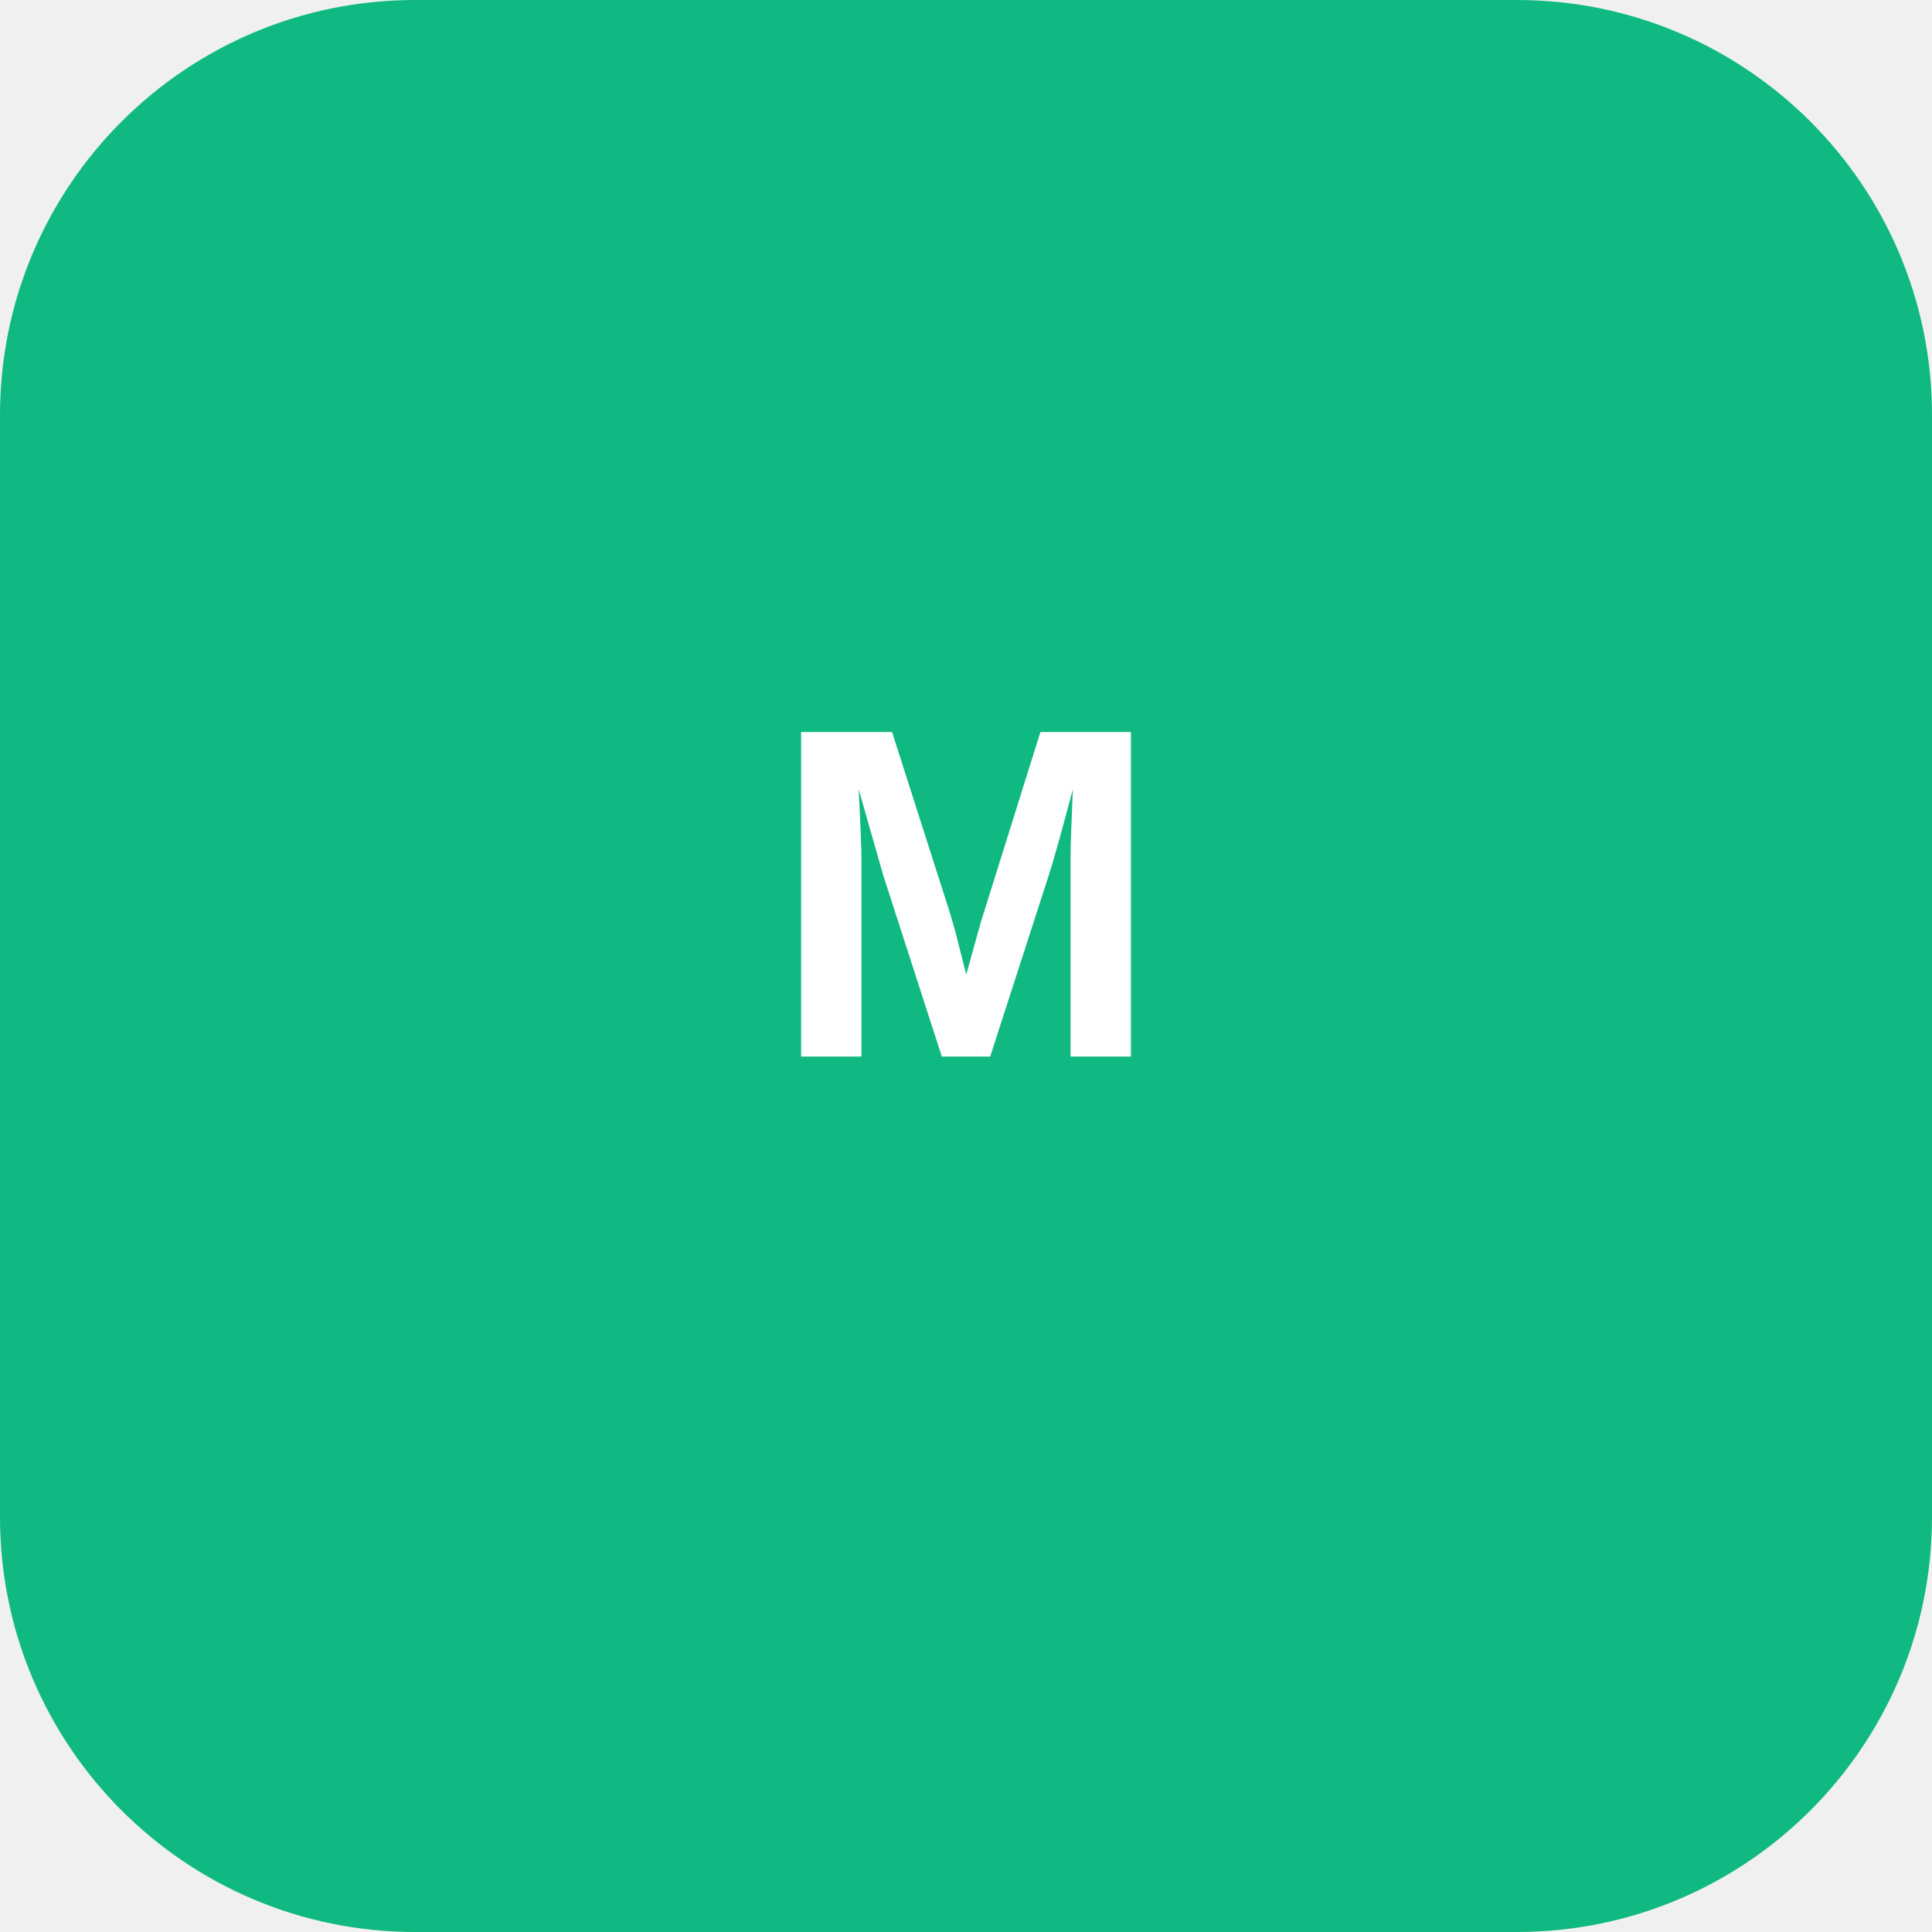
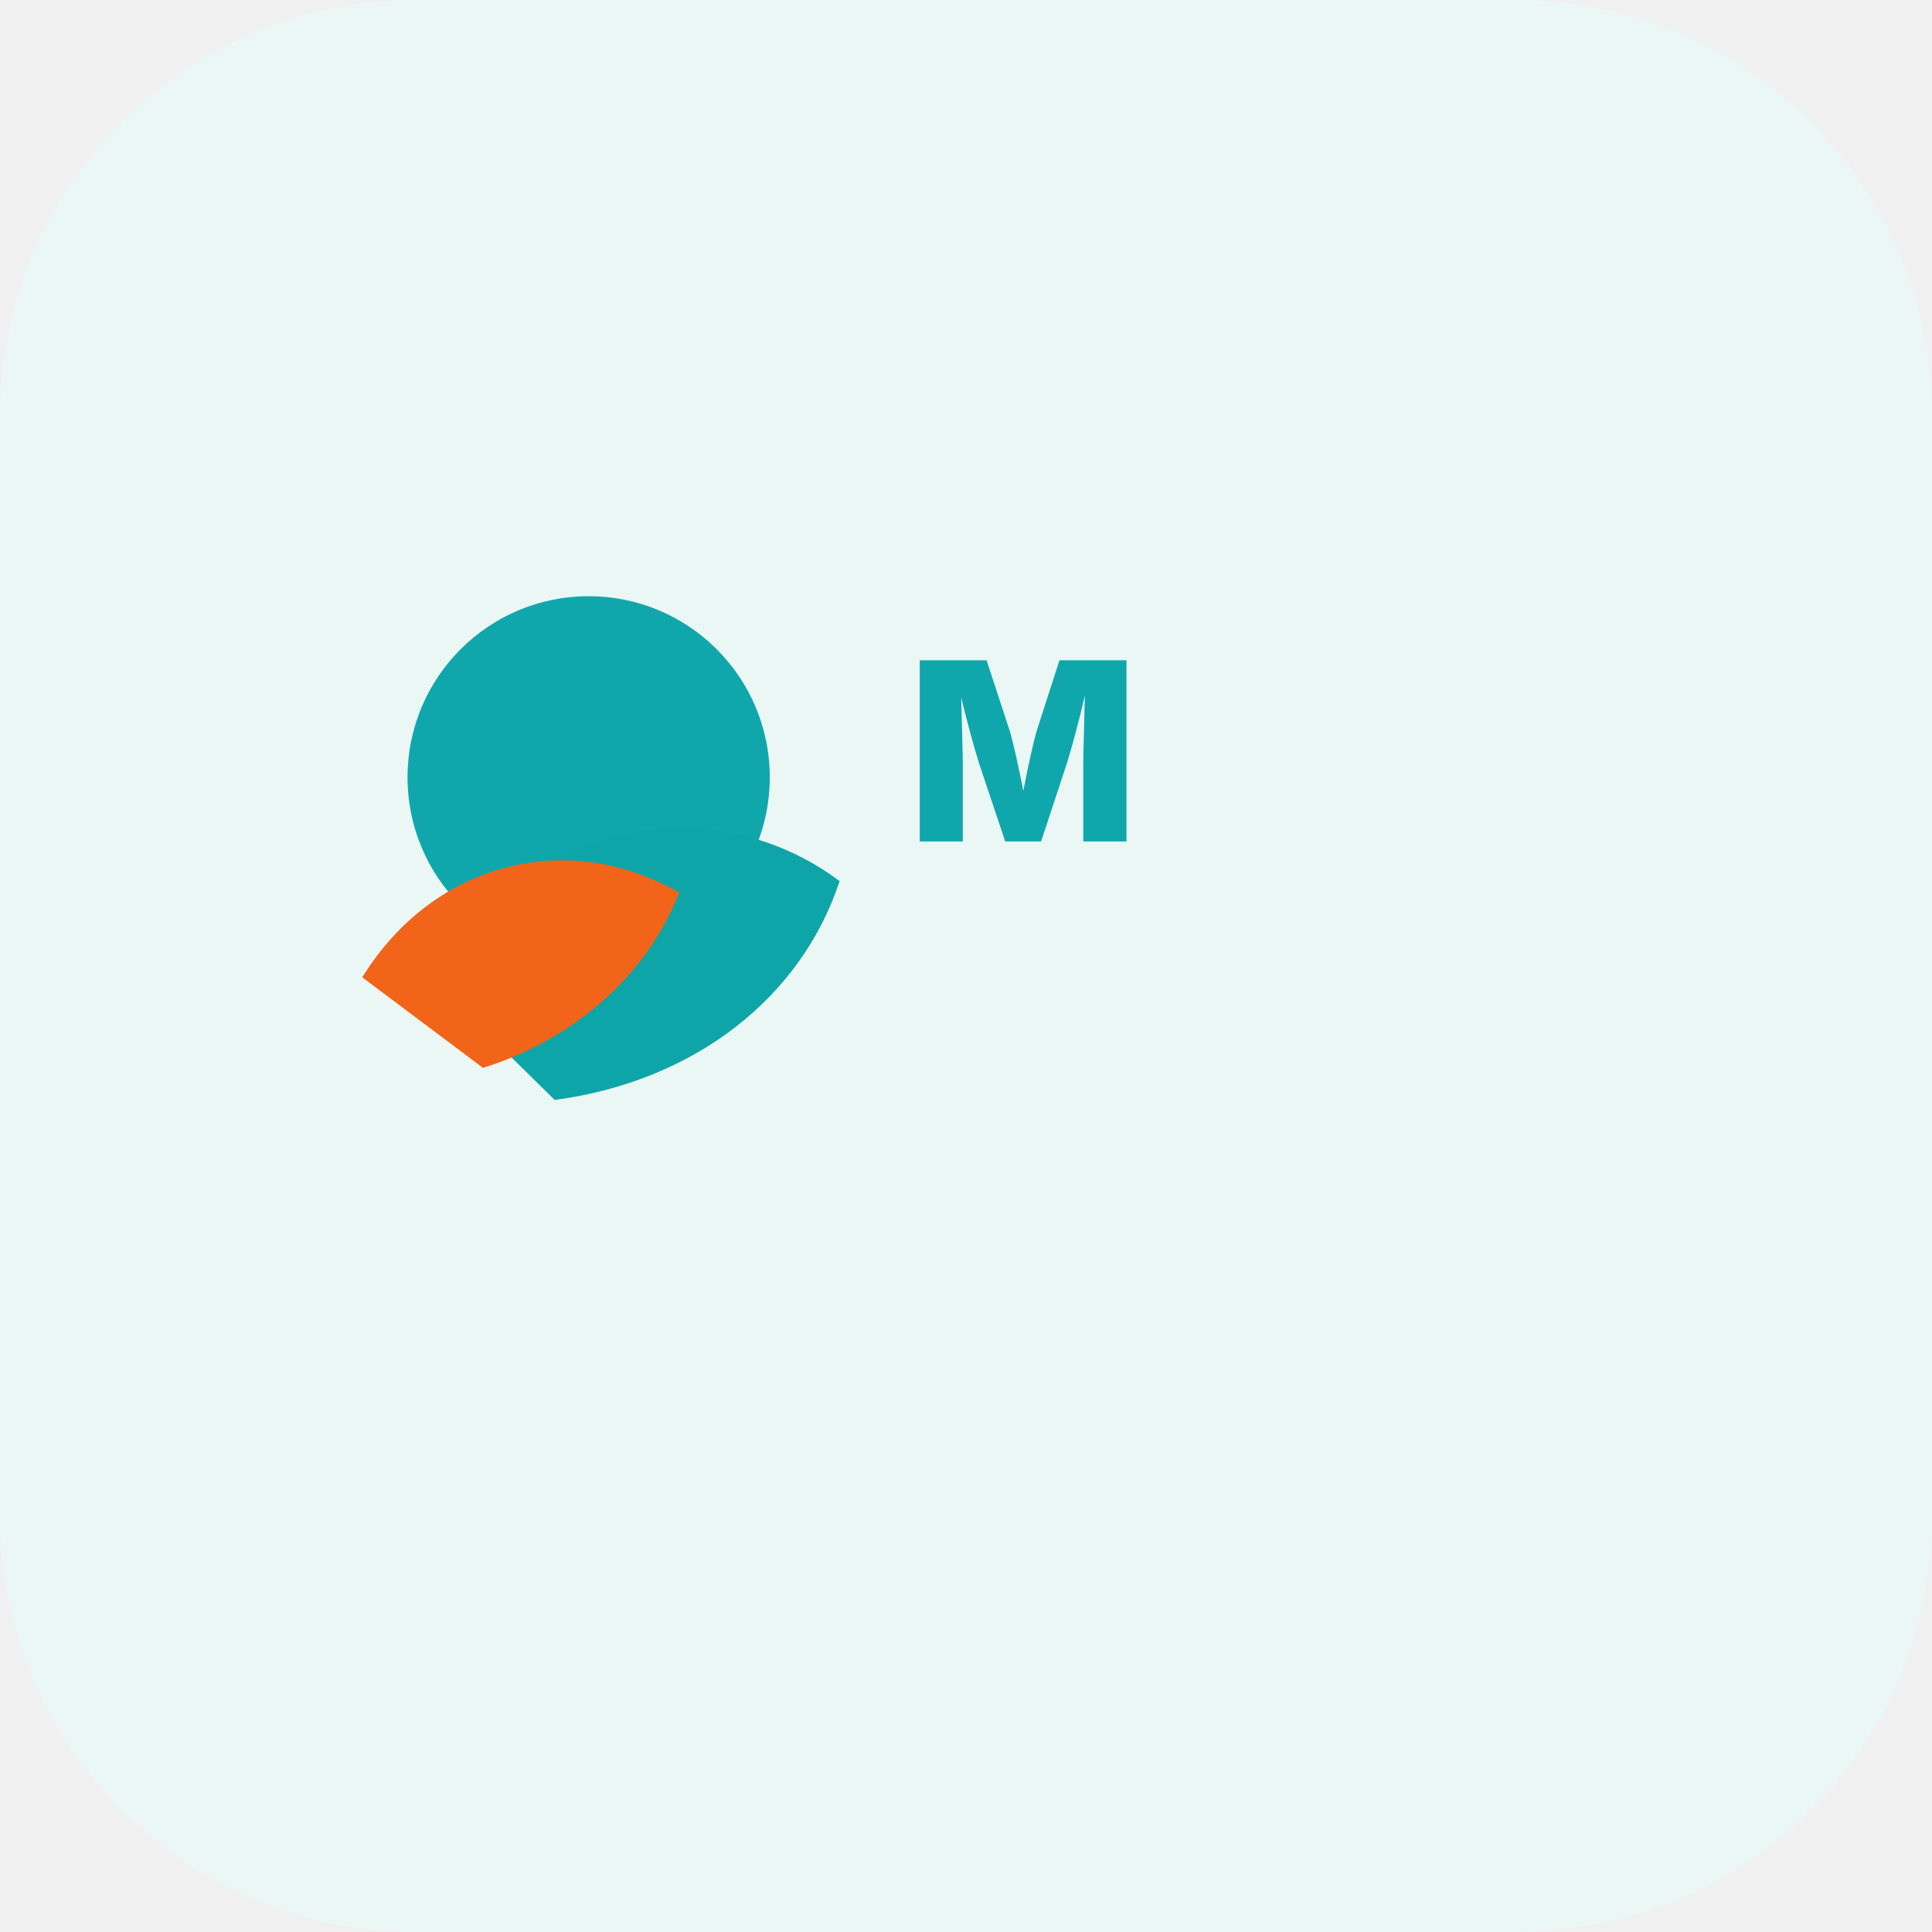
<svg xmlns="http://www.w3.org/2000/svg" width="1024" height="1024" viewBox="0 0 1024 1024">
-   <rect width="1024" height="1024" rx="220" fill="#10b981" />
-   <text x="512" y="560" text-anchor="middle" font-size="250" font-family="Arial, sans-serif" font-weight="700" fill="#ffffff">M</text>
+   <rect width="1024" height="1024" rx="220" fill="#EAF7F5" />
+   <g transform="translate(192,292)">
+     <circle cx="120" cy="120" r="96" fill="#10A7AC" />
+     <path d="M36 226c26-47 78-79 133-79 31 0 60 10 84 28-20 61-76 106-151 116L36 226z" fill="#0EA5A8" />
+     <path d="M0 226c24-39 63-62 106-62 22 0 42 6 62 17-17 44-56 78-104 93L0 226z" fill="#F26419" />
+     <text x="288" y="154" font-family="Inter, Arial, sans-serif" font-size="132" font-weight="800" fill="#10A7AC">M</text>
+   </g>
</svg>
